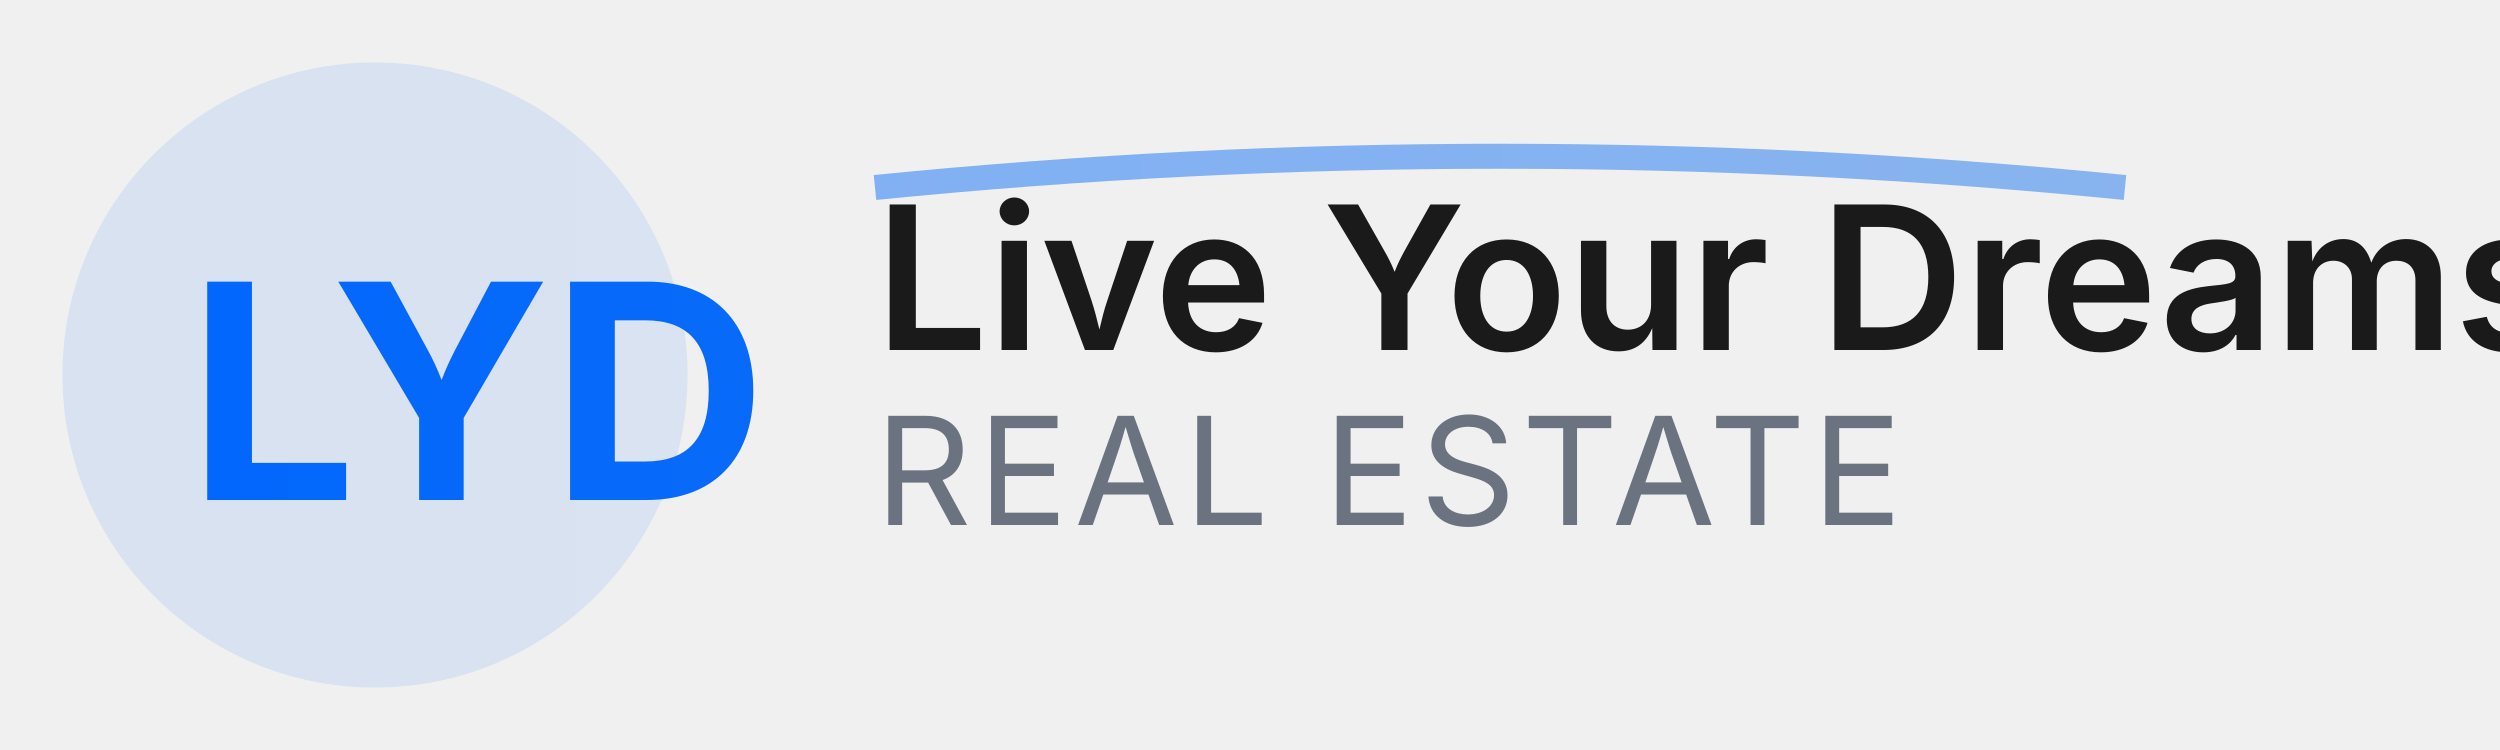
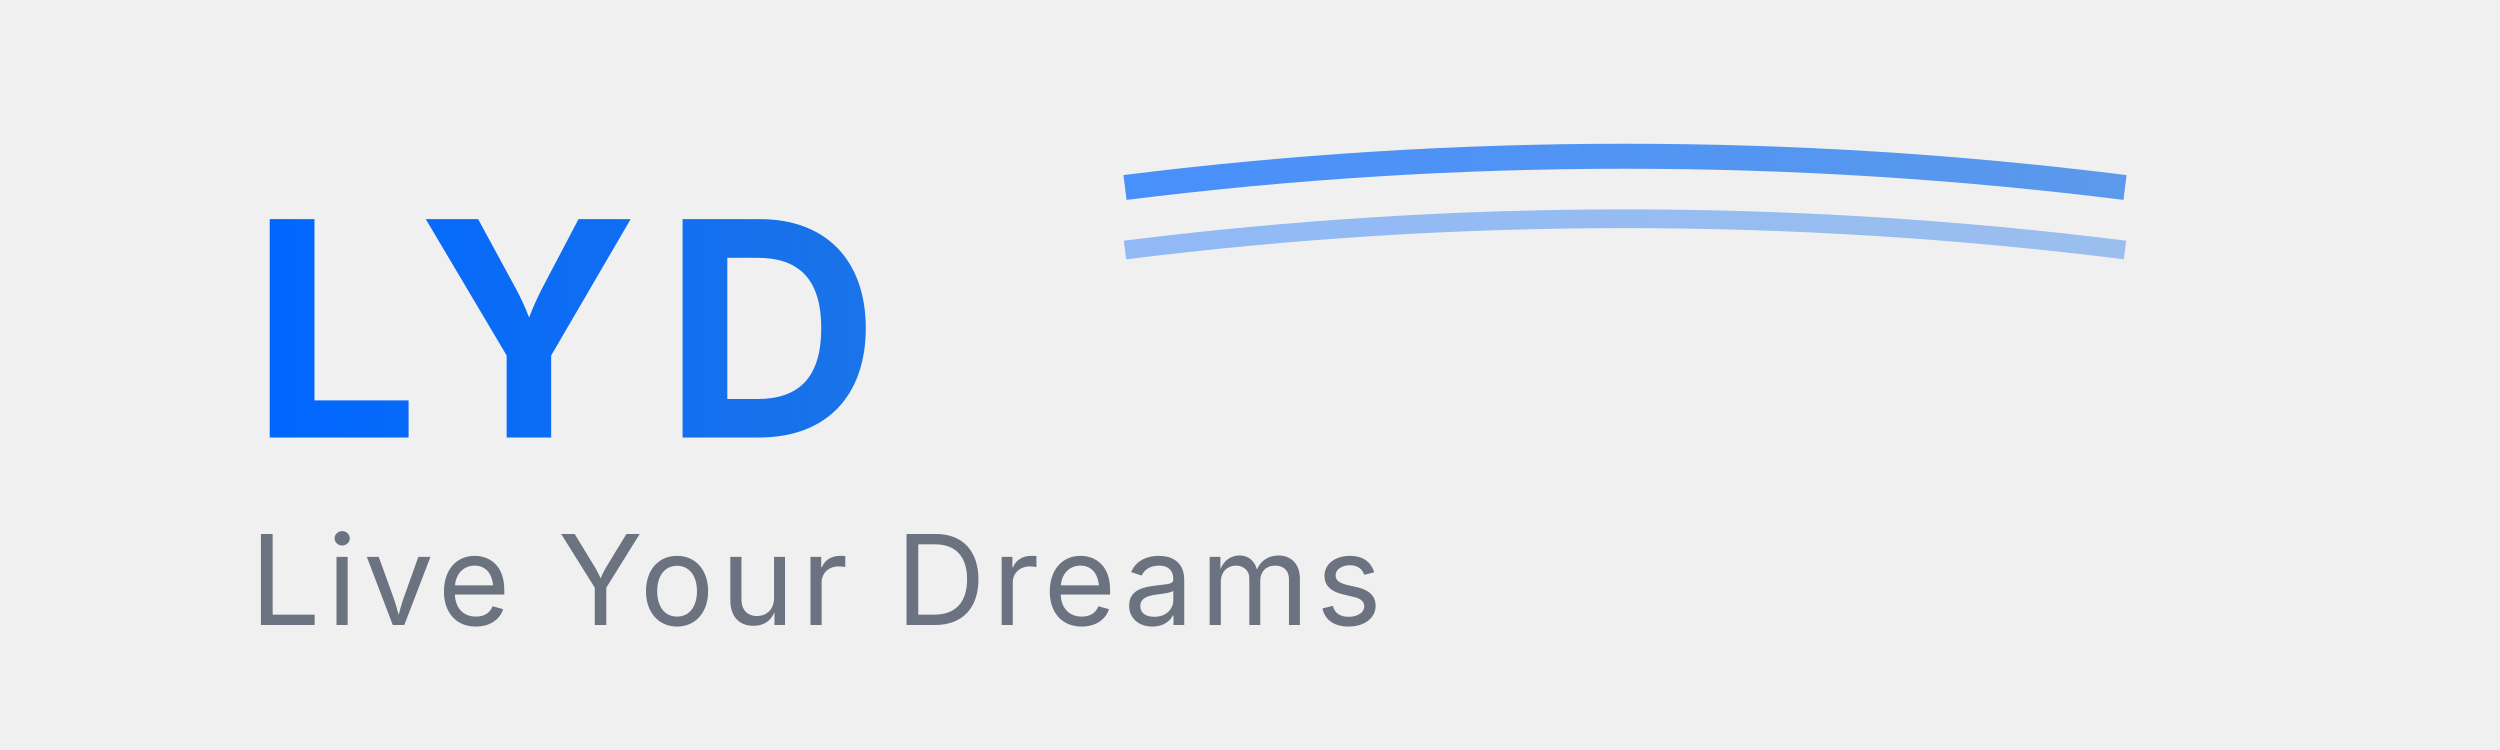
<svg xmlns="http://www.w3.org/2000/svg" width="200" height="60" viewBox="0 0 200 60" fill="none">
  <defs>
-     <linearGradient id="paint0_linear_1_2" x1="0" y1="30" x2="200" y2="30" gradientUnits="userSpaceOnUse">
-       <stop stop-color="#0066FF" />
-       <stop offset="1" stop-color="#1A73E8" />
-     </linearGradient>
-     <linearGradient id="paint1_linear_1_3" x1="0" y1="30" x2="200" y2="30" gradientUnits="userSpaceOnUse">
-       <stop stop-color="#0066FF" stop-opacity="0.8" />
-       <stop offset="1" stop-color="#1A73E8" stop-opacity="0.8" />
+     <linearGradient id="lyd-gradient" x1="0%" y1="0%" x2="100%" y2="0%">
+       <stop offset="0%" style="stop-color:#0066FF;stop-opacity:1" />
+       <stop offset="100%" style="stop-color:#1A73E8;stop-opacity:1" />
    </linearGradient>
  </defs>
-   <g clipPath="url(#clip0_1_2)">
-     <circle cx="30" cy="30" r="25" fill="url(#paint0_linear_1_2)" fill-opacity="0.1" />
-     <text x="15" y="40" font-family="Inter, system-ui, sans-serif" font-weight="700" font-size="24" fill="url(#paint0_linear_1_2)">LYD</text>
-     <text x="70" y="28" font-family="Inter, system-ui, sans-serif" font-weight="600" font-size="16" fill="#1a1a1a">Live Your Dreams</text>
-     <text x="70" y="42" font-family="Inter, system-ui, sans-serif" font-weight="400" font-size="12" fill="#6b7280" letter-spacing="0.5px">REAL ESTATE</text>
-     <path d="M70 15 Q120 10, 170 15" stroke="url(#paint1_linear_1_3)" stroke-width="2" fill="none" opacity="0.6" />
-   </g>
-   <defs>
-     <clipPath id="clip0_1_2">
-       <rect width="200" height="60" fill="white" />
-     </clipPath>
-   </defs>
+   <text x="20" y="35" font-family="Inter, system-ui, sans-serif" font-weight="700" font-size="24" fill="url(#lyd-gradient)" letter-spacing="2px">LYD</text>
+   <text x="20" y="50" font-family="Inter, system-ui, sans-serif" font-weight="400" font-size="10" fill="#6b7280" letter-spacing="0.5px">Live Your Dreams</text>
+   <path d="M90 15 Q130 10, 170 15" stroke="url(#lyd-gradient)" stroke-width="2" fill="none" opacity="0.7" />
+   <path d="M90 20 Q130 15, 170 20" stroke="url(#lyd-gradient)" stroke-width="1.5" fill="none" opacity="0.4" />
</svg>
